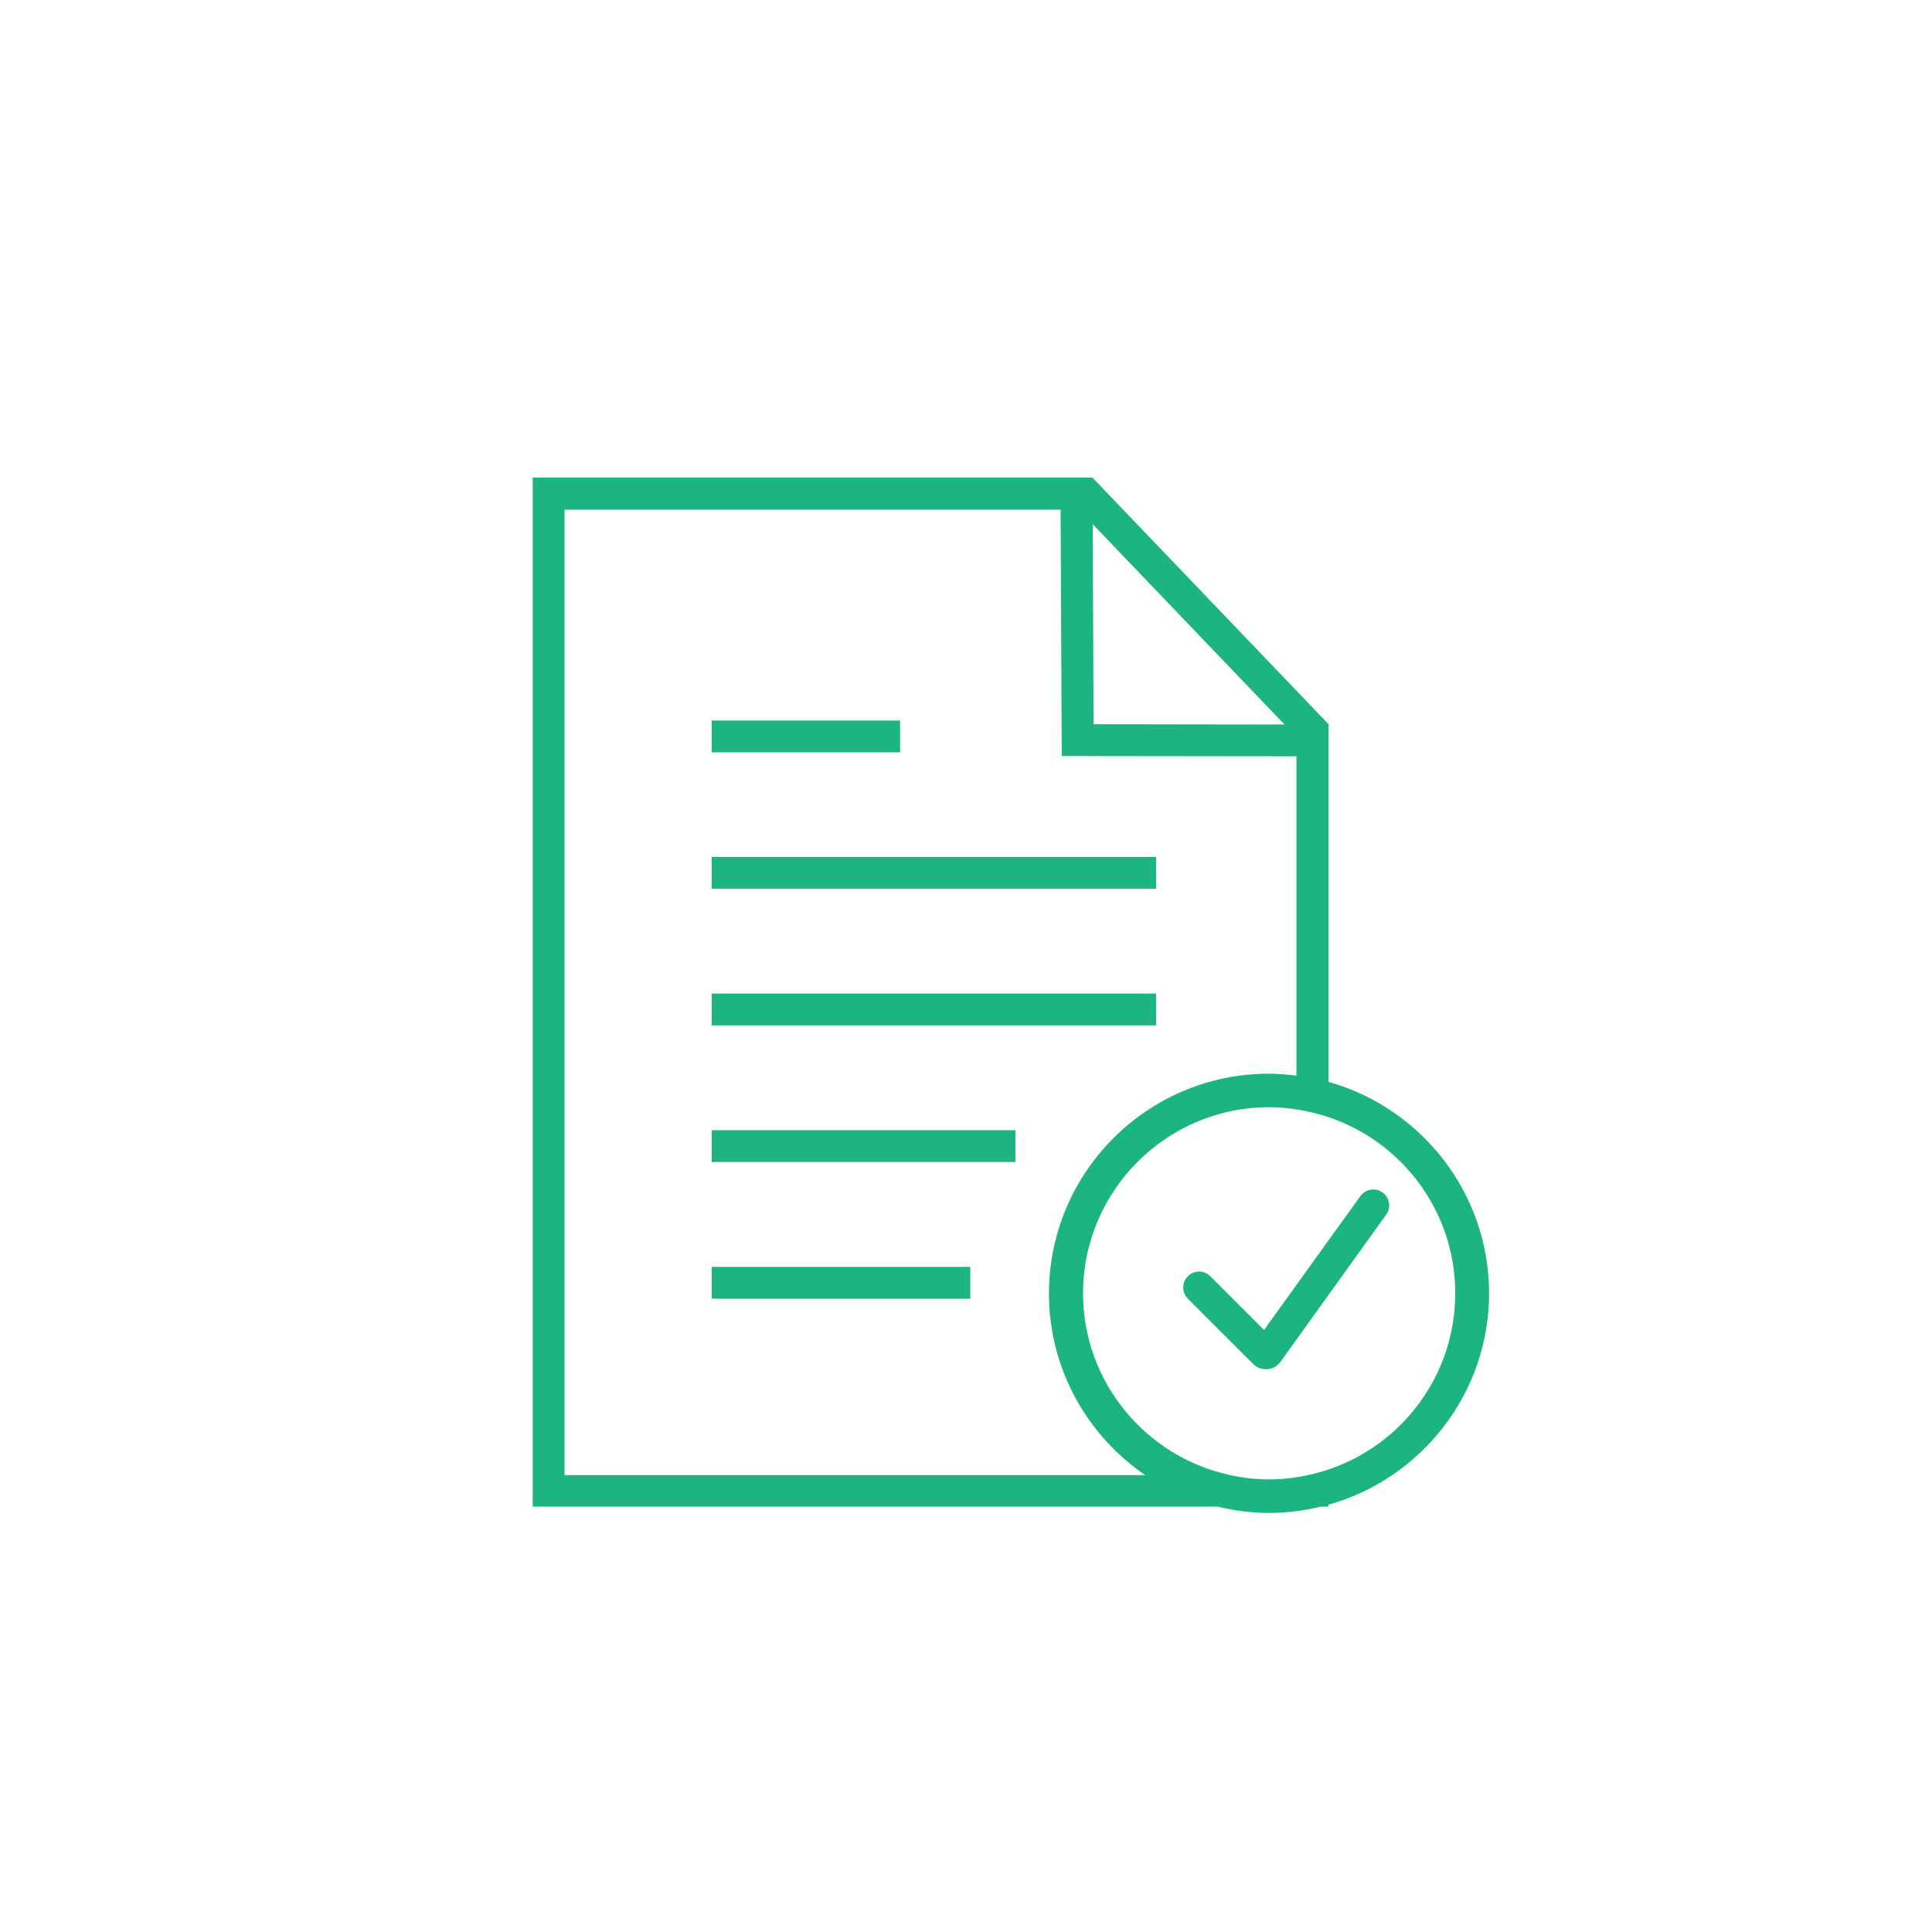
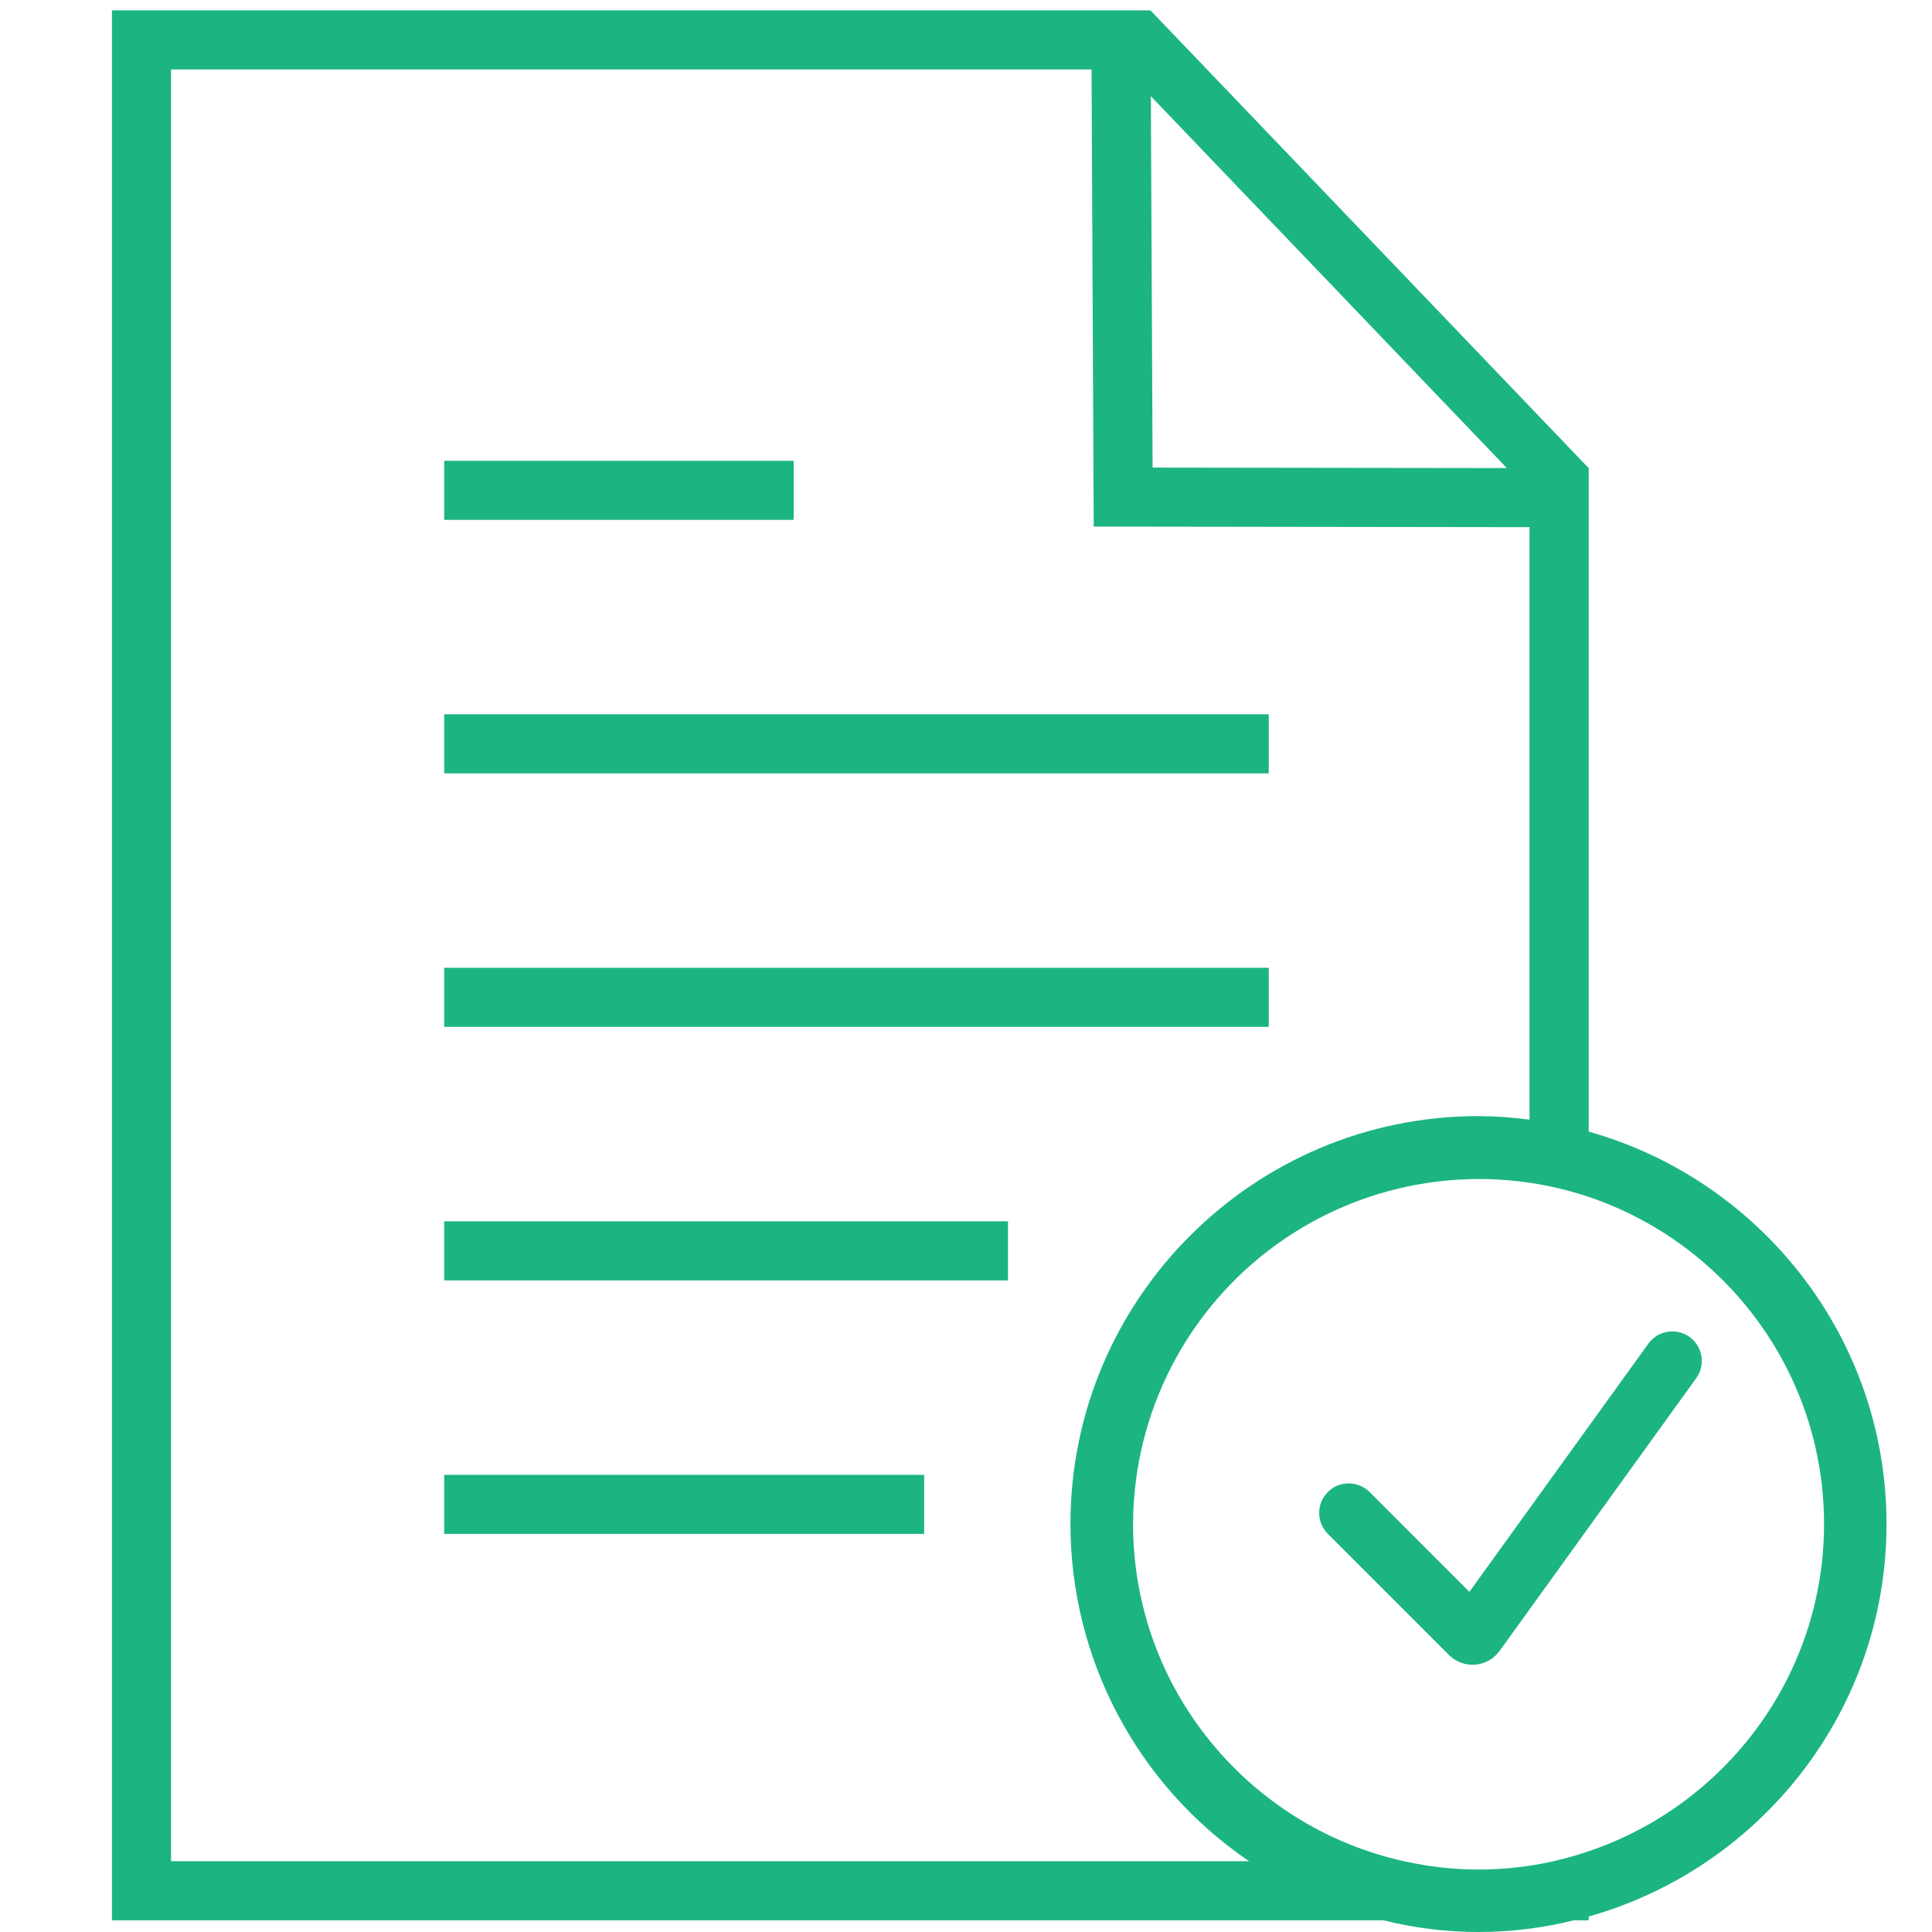
- <svg xmlns="http://www.w3.org/2000/svg" version="1.1" id="Layer_1" x="0px" y="0px" viewBox="0 0 680 680" style="enable-background:new 0 0 680 680;" xml:space="preserve">
-   <style type="text/css">
- 	.st0{fill:#1CB580;}
- 	.st1{fill:none;}
- </style>
-   <g>
-     <g>
-       <rect x="250.5" y="253.6" class="st0" width="66.3" height="11.2" />
-     </g>
-     <g>
-       <rect x="250.5" y="301.6" class="st0" width="156.4" height="11.2" />
-     </g>
-     <g>
-       <rect x="250.5" y="349.7" class="st0" width="156.4" height="11.2" />
-     </g>
-     <g>
-       <rect x="250.5" y="397.8" class="st0" width="106.9" height="11.2" />
-     </g>
-     <g>
-       <rect x="250.5" y="445.9" class="st0" width="91" height="11.2" />
-     </g>
-     <g>
-       <path class="st0" d="M450.7,479.3c-2.3,3.2-6.8,3.5-9.6,0.8l-23-23c-2.2-2.2-2.2-5.7,0-7.9l0,0c2.2-2.2,5.7-2.2,7.9,0l18.9,18.9    l33.9-47.1c1.8-2.5,5.3-3.1,7.8-1.3v0c2.5,1.8,3.1,5.3,1.3,7.8L450.7,479.3z" />
-     </g>
-     <g>
-       <path class="st1" d="M369.3,455.2c0-42.7,34.7-77.4,77.4-77.4c3.3,0,6.5,0.3,9.7,0.7V266.2l-82.6-0.1l-0.4-86.7H198.7v339.8h204.5    C382.8,505.2,369.3,481.7,369.3,455.2z" />
-       <polygon class="st1" points="452.1,255 384.6,184.4 384.9,254.9   " />
-       <path class="st1" d="M467.6,393.2c-3.6-1.2-7.3-2.1-11.2-2.7c-3.2-0.5-6.4-0.8-9.7-0.8c-36.1,0-65.5,29.4-65.5,65.5    c0,31.3,22,57.5,51.4,63.9c4.6,1,9.3,1.6,14.1,1.6c7.3,0,14.3-1.3,20.9-3.5c25.9-8.7,44.6-33.2,44.6-62    C512.2,426.4,493.5,401.9,467.6,393.2z" />
-       <path class="st0" d="M467.6,380.8V255.1l0.1-0.1l-83.1-86.8l-0.1,0.1l0-0.2H187.5v362.2h241.1c5.8,1.4,11.8,2.2,18.1,2.2    s12.3-0.8,18.1-2.2h2.8v-0.7c32.5-9.1,56.5-39,56.5-74.4S500.1,389.9,467.6,380.8z M452.1,255l-67.2-0.1l-0.3-70.4L452.1,255z     M198.7,519.1V179.4h174.6l0.4,86.7l82.6,0.1v112.4c-3.2-0.4-6.4-0.7-9.7-0.7c-42.7,0-77.4,34.7-77.4,77.4    c0,26.5,13.5,50,33.9,63.9H198.7z M467.6,517.2c-6.6,2.2-13.6,3.5-20.9,3.5c-4.9,0-9.6-0.6-14.1-1.6    c-29.4-6.5-51.4-32.7-51.4-63.9c0-36.1,29.4-65.5,65.5-65.5c3.3,0,6.5,0.3,9.7,0.8c3.9,0.6,7.6,1.5,11.2,2.7    c25.9,8.7,44.6,33.2,44.6,62C512.2,484,493.5,508.5,467.6,517.2z" />
-     </g>
-   </g>
+ <svg xmlns="http://www.w3.org/2000/svg" id="Layer_1" data-name="Layer 1" viewBox="0 0 680 680">
+   <defs>
+     <style>.cls-1{fill:#1cb580;}.cls-2{fill:none;}</style>
+   </defs>
+   <rect class="cls-1" x="156.35" y="162.18" width="123.01" height="20.79" />
+   <rect class="cls-1" x="156.35" y="251.41" width="290.21" height="20.79" />
+   <rect class="cls-1" x="156.35" y="340.63" width="290.21" height="20.79" />
+   <rect class="cls-1" x="156.35" y="429.86" width="198.43" height="20.79" />
+   <rect class="cls-1" x="156.35" y="519.09" width="168.92" height="20.79" />
+   <path class="cls-1" d="M527.8,581.08A11.73,11.73,0,0,1,510,582.51l-42.65-42.66a10.4,10.4,0,0,1,0-14.7h0a10.39,10.39,0,0,1,14.7,0l35.12,35.13,63-87.36a10.41,10.41,0,0,1,14.51-2.35h0A10.4,10.4,0,0,1,597,485.09Z" />
+   <path class="cls-2" d="M376.82,536.41c0-79.17,64.41-143.58,143.58-143.58a144.11,144.11,0,0,1,18,1.25V185.55L385,185.34l-.76-160.9h-324V655.09H439.71A143.51,143.51,0,0,1,376.82,536.41Z" />
+   <polygon class="cls-2" points="530.36 164.75 405.06 33.85 405.68 164.58 530.36 164.75" />
+   <path class="cls-2" d="M559.17,421.26A121.34,121.34,0,0,0,398.8,536.41c0,58.05,40.91,106.65,95.39,118.68a119.32,119.32,0,0,0,65-3.52C607.25,635.34,642,589.9,642,536.41S607.25,437.49,559.17,421.26Z" />
+   <path class="cls-1" d="M559.17,398.29V165.11l.16-.16L405.08,3.81l-.16.15V3.65H39.4V675.88H486.87a138.54,138.54,0,0,0,67.07,0h5.23v-1.34c60.37-17,104.82-72.4,104.82-138.13S619.54,415.27,559.17,398.29ZM530.36,164.75l-124.68-.17-.62-130.73ZM60.19,655.09V24.44h324l.76,160.9,153.39.21V394.08a144.11,144.11,0,0,0-18-1.25c-79.17,0-143.58,64.41-143.58,143.58a143.51,143.51,0,0,0,62.89,118.68Zm499-3.52a119.32,119.32,0,0,1-65,3.52c-54.48-12-95.39-60.63-95.39-118.68A121.77,121.77,0,0,1,559.17,421.26C607.25,437.49,642,482.92,642,536.41S607.25,635.34,559.17,651.57Z" />
</svg>
